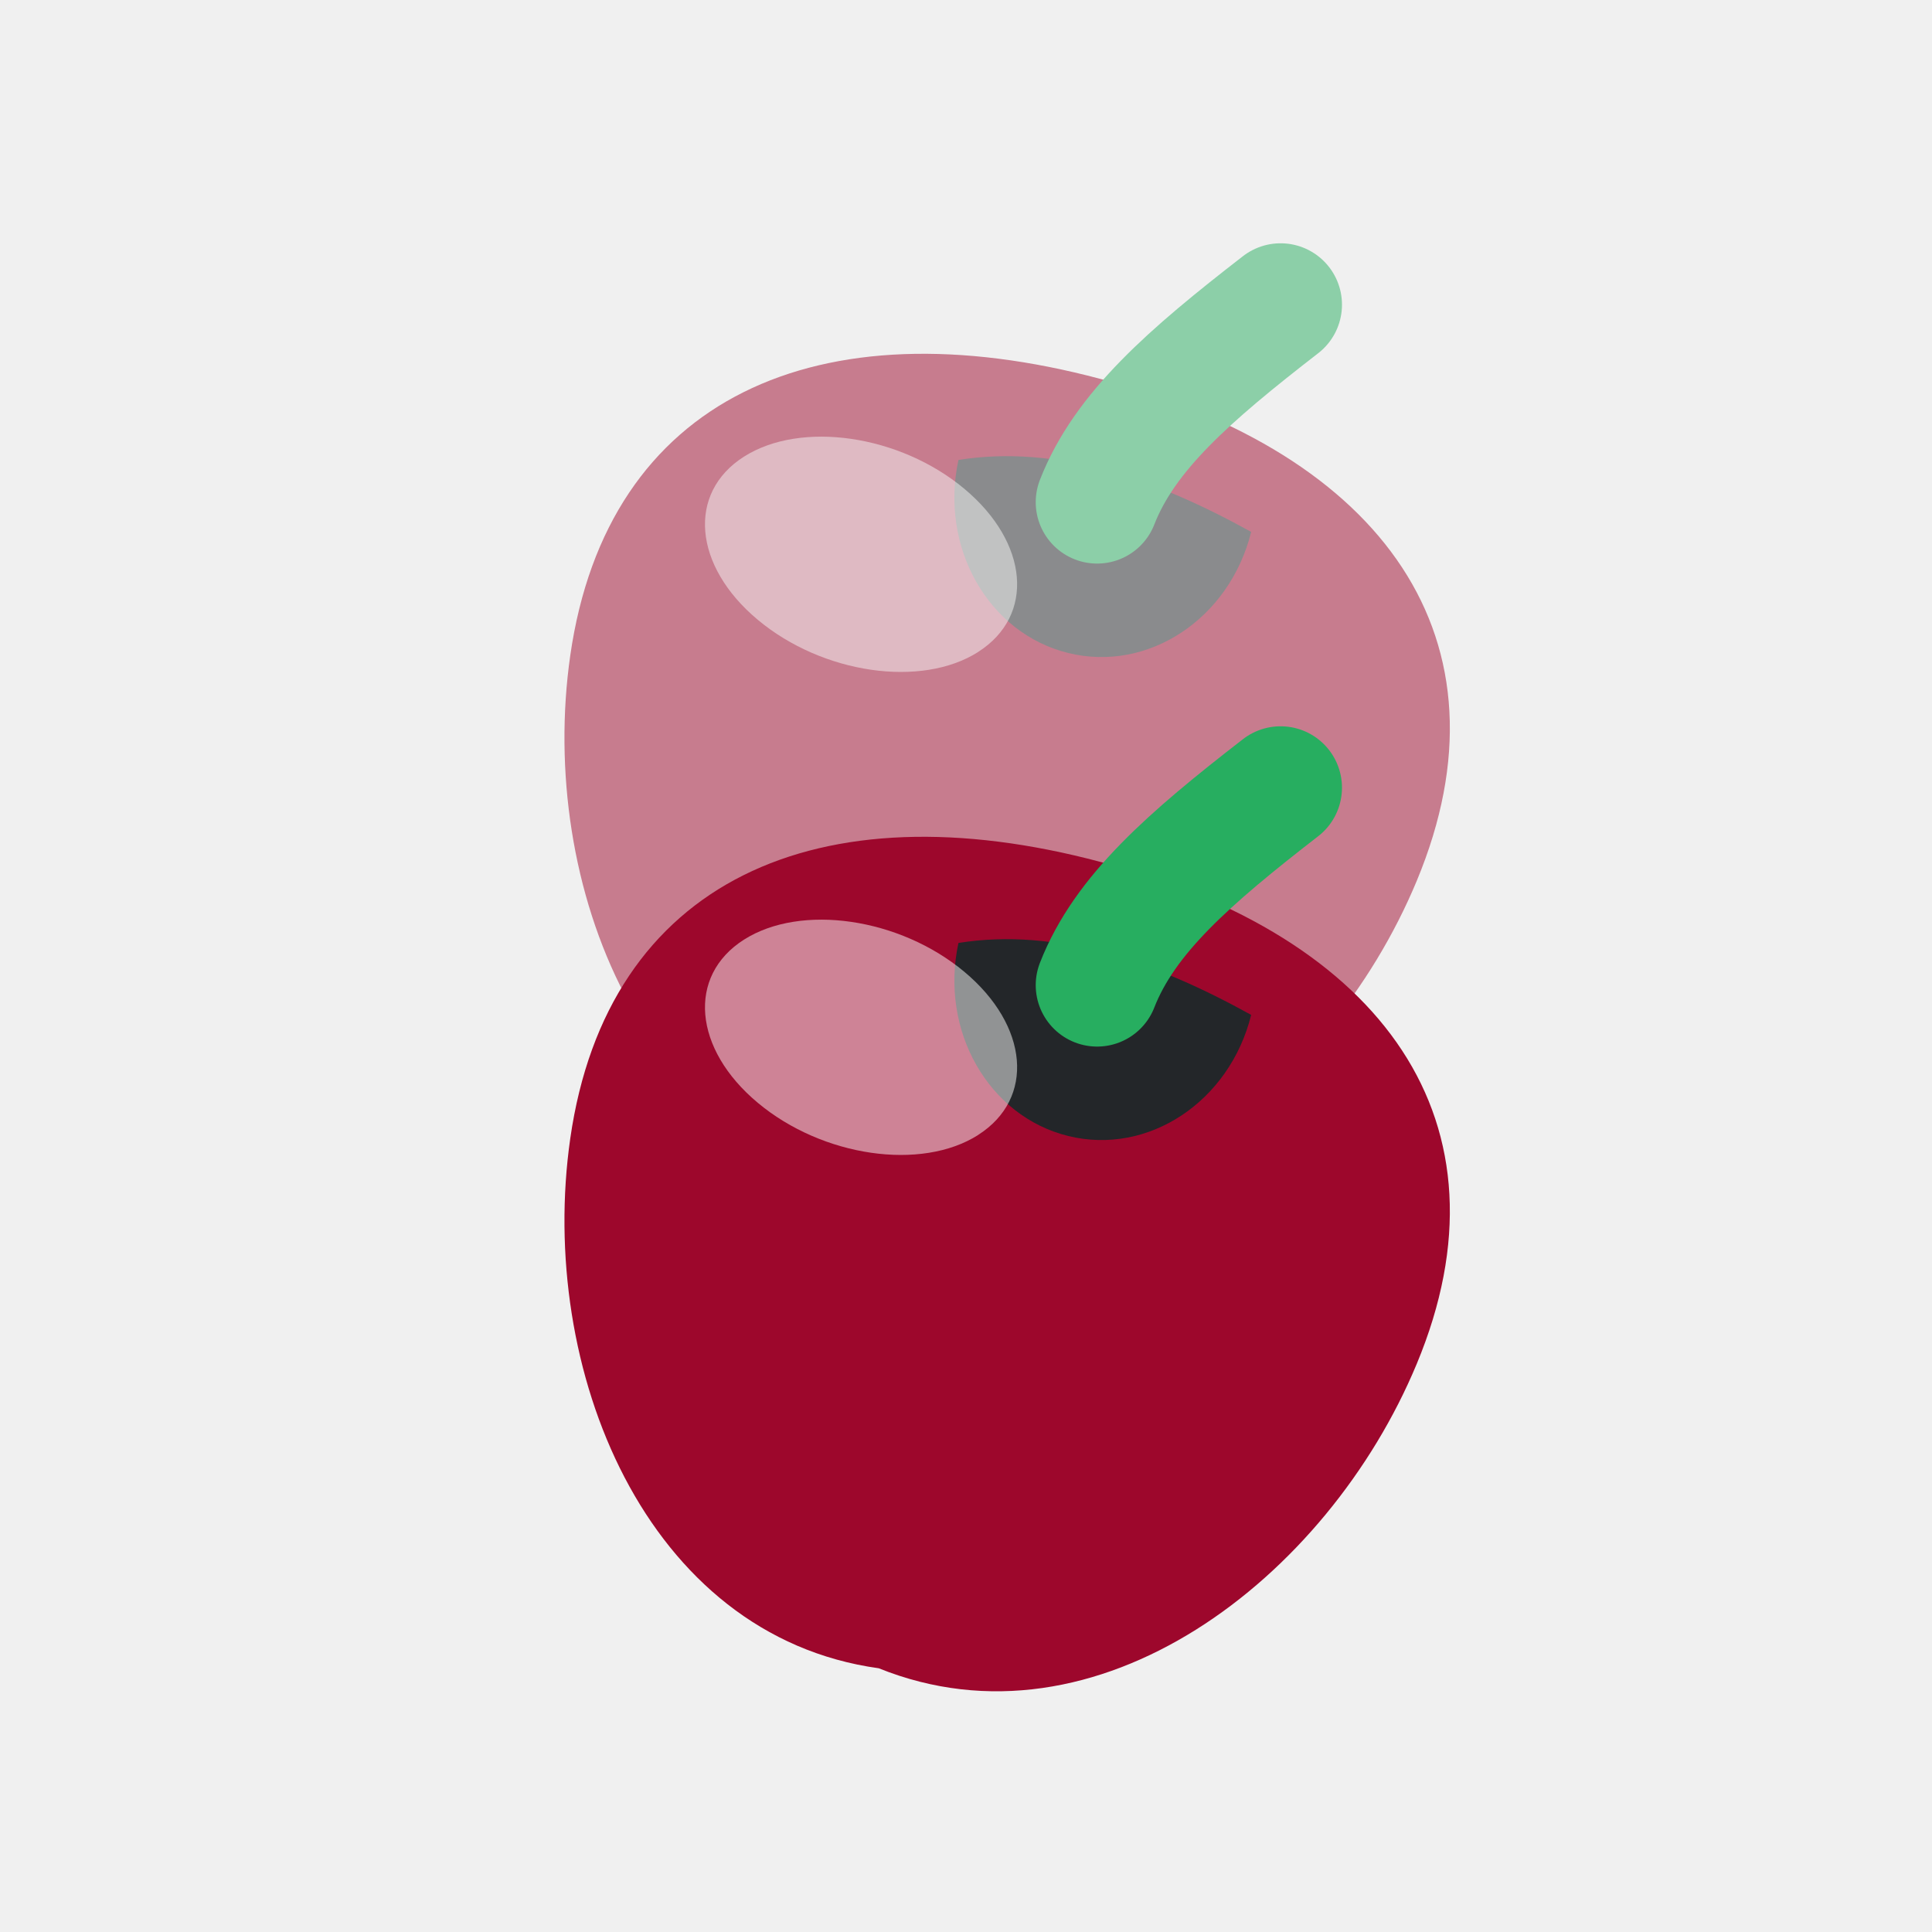
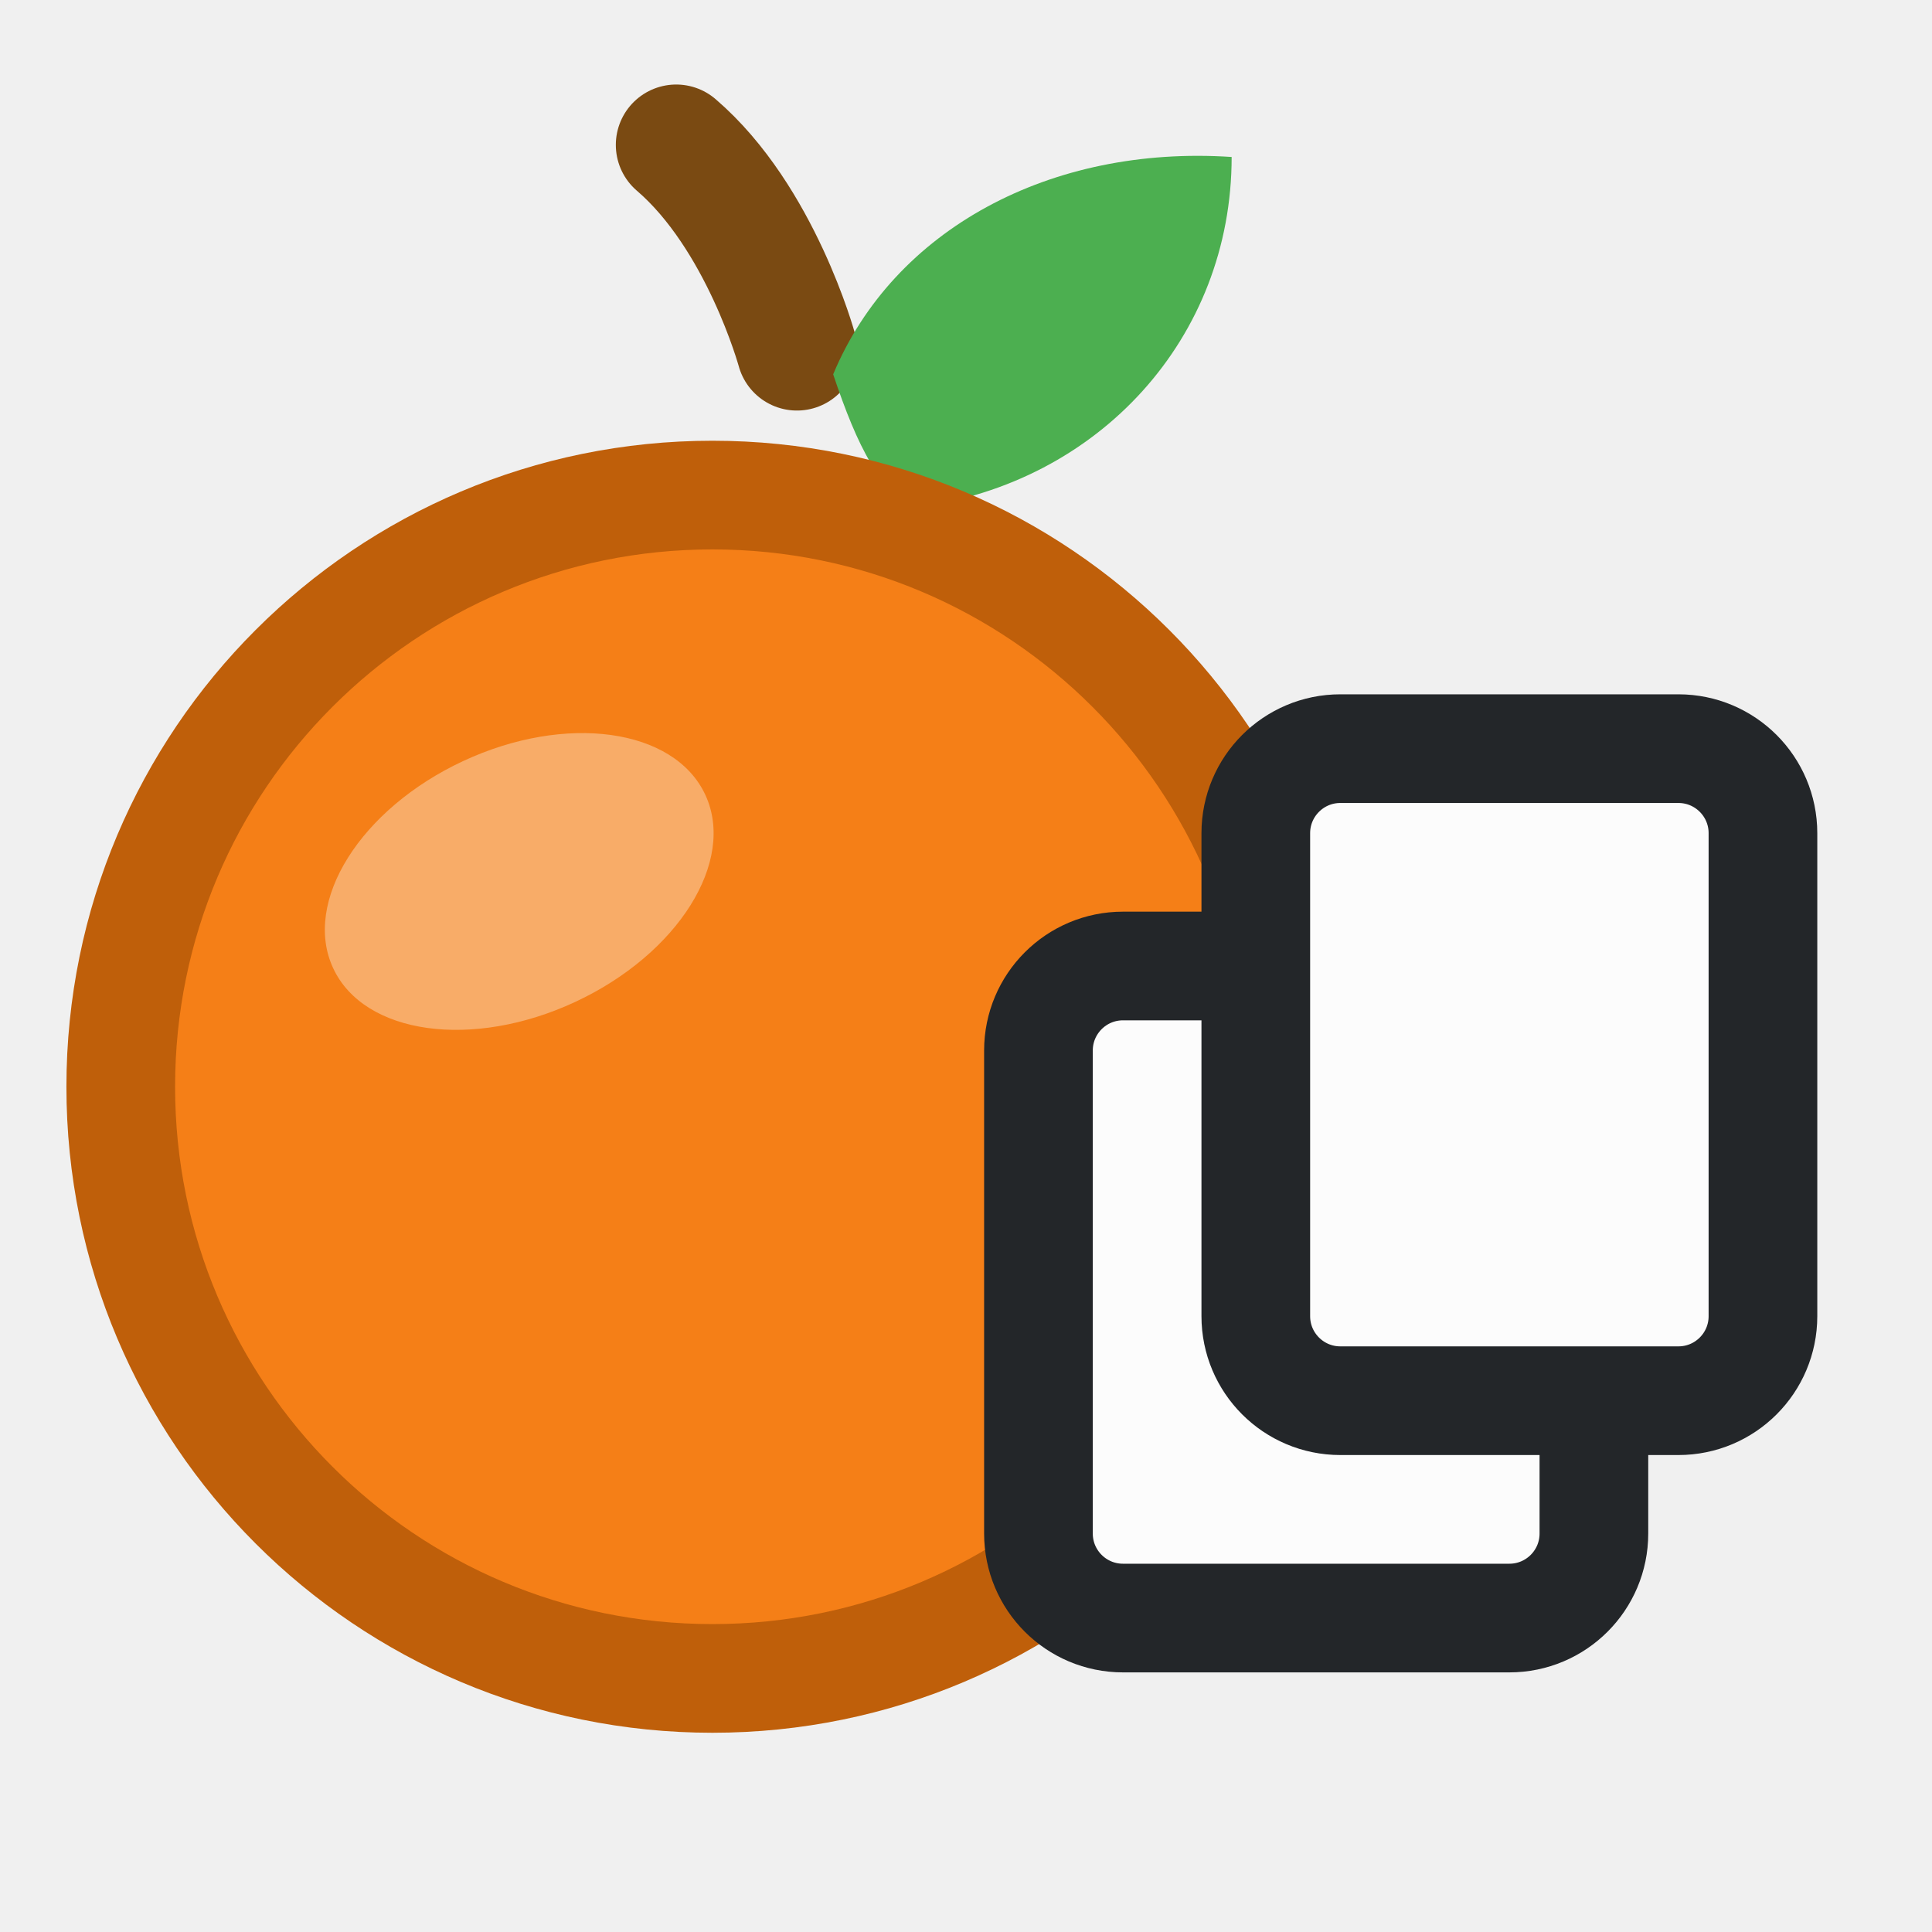
- <svg xmlns="http://www.w3.org/2000/svg" width="16" height="16" viewBox="0 0 16 16" version="1.1" id="svg4">
-   <defs id="defs8" />
-   <g id="g1028" transform="matrix(0.6672768,0,0,0.6672768,3.01498,0.6495894)" style="opacity:0.5">
-     <g style="fill:#9d072c;fill-opacity:1;stroke:none;stroke-opacity:1" id="g1020" transform="matrix(0.433756,0.01851556,-0.01920771,0.4308682,-4.418089,-7.508404)">
-       <path style="fill:#9d072c;fill-opacity:1;stroke:none;stroke-width:3.194;stroke-opacity:1" id="path1018" d="m 42.021,38.735 c -2.28,6.289 -8.636,11.671 -14.976,9.411 -6.706,-0.642 -10.134,-8.201 -9.485,-14.852 0.729,-7.471 6.64,-10.416 14.793,-8.602 8.154,1.814 12.229,6.98 9.668,14.043 z" />
-     </g>
-     <path id="path1022" style="fill:#232629;fill-opacity:1;stroke-width:1.016" d="M 11.01,5.628 C 10.742,6.706 9.732,7.375 8.74,7.131 7.748,6.887 7.142,5.821 7.377,4.735 8.599,4.54 9.831,4.975 11.01,5.628 Z" />
-     <path style="fill:none;fill-opacity:0.945;stroke:#27ae60;stroke-width:1.524;stroke-linecap:round;stroke-opacity:1;stop-color:#000000" d="M 9.098,5.259 C 9.44,4.382 10.242,3.686 11.375,2.808" id="path1024" />
-     <path d="M 7.622,7.118 A 2.006,1.363 20.778 0 1 4.888,6.72 2.006,1.363 20.778 0 1 4.715,4.694 a 2.006,1.363 20.778 0 1 2.734,0.398 2.006,1.363 20.778 0 1 0.173,2.025" style="fill:#ffffff;fill-opacity:1;stroke:none;stroke-width:1.785;stroke-linecap:round;stroke-opacity:1;stop-color:#000000;opacity:0.5" id="path1026" />
-   </g>
-   <g id="g853" transform="matrix(0.6672768,0,0,0.6672768,3.01498,4.649589)">
-     <g style="fill:#9d072c;fill-opacity:1;stroke:none;stroke-opacity:1" id="g845" transform="matrix(0.433756,0.01851556,-0.01920771,0.4308682,-4.418089,-7.508404)">
-       <path style="fill:#9d072c;fill-opacity:1;stroke:none;stroke-width:3.194;stroke-opacity:1" id="path843" d="m 42.021,38.735 c -2.28,6.289 -8.636,11.671 -14.976,9.411 -6.706,-0.642 -10.134,-8.201 -9.485,-14.852 0.729,-7.471 6.64,-10.416 14.793,-8.602 8.154,1.814 12.229,6.98 9.668,14.043 z" />
-     </g>
-     <path id="path847" style="fill:#232629;fill-opacity:1;stroke-width:1.016" d="M 11.01,5.628 C 10.742,6.706 9.732,7.375 8.74,7.131 7.748,6.887 7.142,5.821 7.377,4.735 8.599,4.54 9.831,4.975 11.01,5.628 Z" />
-     <path style="fill:none;fill-opacity:0.945;stroke:#27ae60;stroke-width:1.524;stroke-linecap:round;stroke-opacity:1;stop-color:#000000" d="M 9.098,5.259 C 9.44,4.382 10.242,3.686 11.375,2.808" id="path849" />
-     <path d="M 7.622,7.118 A 2.006,1.363 20.778 0 1 4.888,6.72 2.006,1.363 20.778 0 1 4.715,4.694 a 2.006,1.363 20.778 0 1 2.734,0.398 2.006,1.363 20.778 0 1 0.173,2.025" style="fill:#ffffff;fill-opacity:1;stroke:none;stroke-width:1.785;stroke-linecap:round;stroke-opacity:1;stop-color:#000000;opacity:0.5" id="path851" />
-   </g>
+ <svg xmlns="http://www.w3.org/2000/svg" width="16" height="16" viewBox="0 0 16 16">
+   <path d="M 6.6 2.9 C 6.6 2.9 6.3 1.8 5.6 1.2" stroke="#7a4a12" stroke-width="1" fill="none" stroke-linecap="round" />
+   <path d="M 6.9 3.1 C 7.4 1.9 8.7 1.2 10.2 1.3 C 10.2 2.8 9.1 4.0 7.6 4.2 C 7.3 4.1 7.1 3.7 6.9 3.1 Z" fill="#4caf50" />
+   <circle cx="5.9" cy="9.0" r="4.9" fill="#f57f17" stroke="#bf5f0a" stroke-width="0.9" />
+   <ellipse cx="4.3" cy="7.3" rx="1.7" ry="1.1" fill="#ffffff" opacity="0.35" transform="rotate(-25 4.3 7.3)" />
+   <rect x="8.6" y="8.0" width="4.6" height="5.4" rx="0.7" fill="#fcfcfc" stroke="#232629" stroke-width="0.9" />
+   <rect x="10.4" y="6.2" width="4.2" height="5.4" rx="0.7" fill="#fcfcfc" stroke="#232629" stroke-width="0.9" />
</svg>
